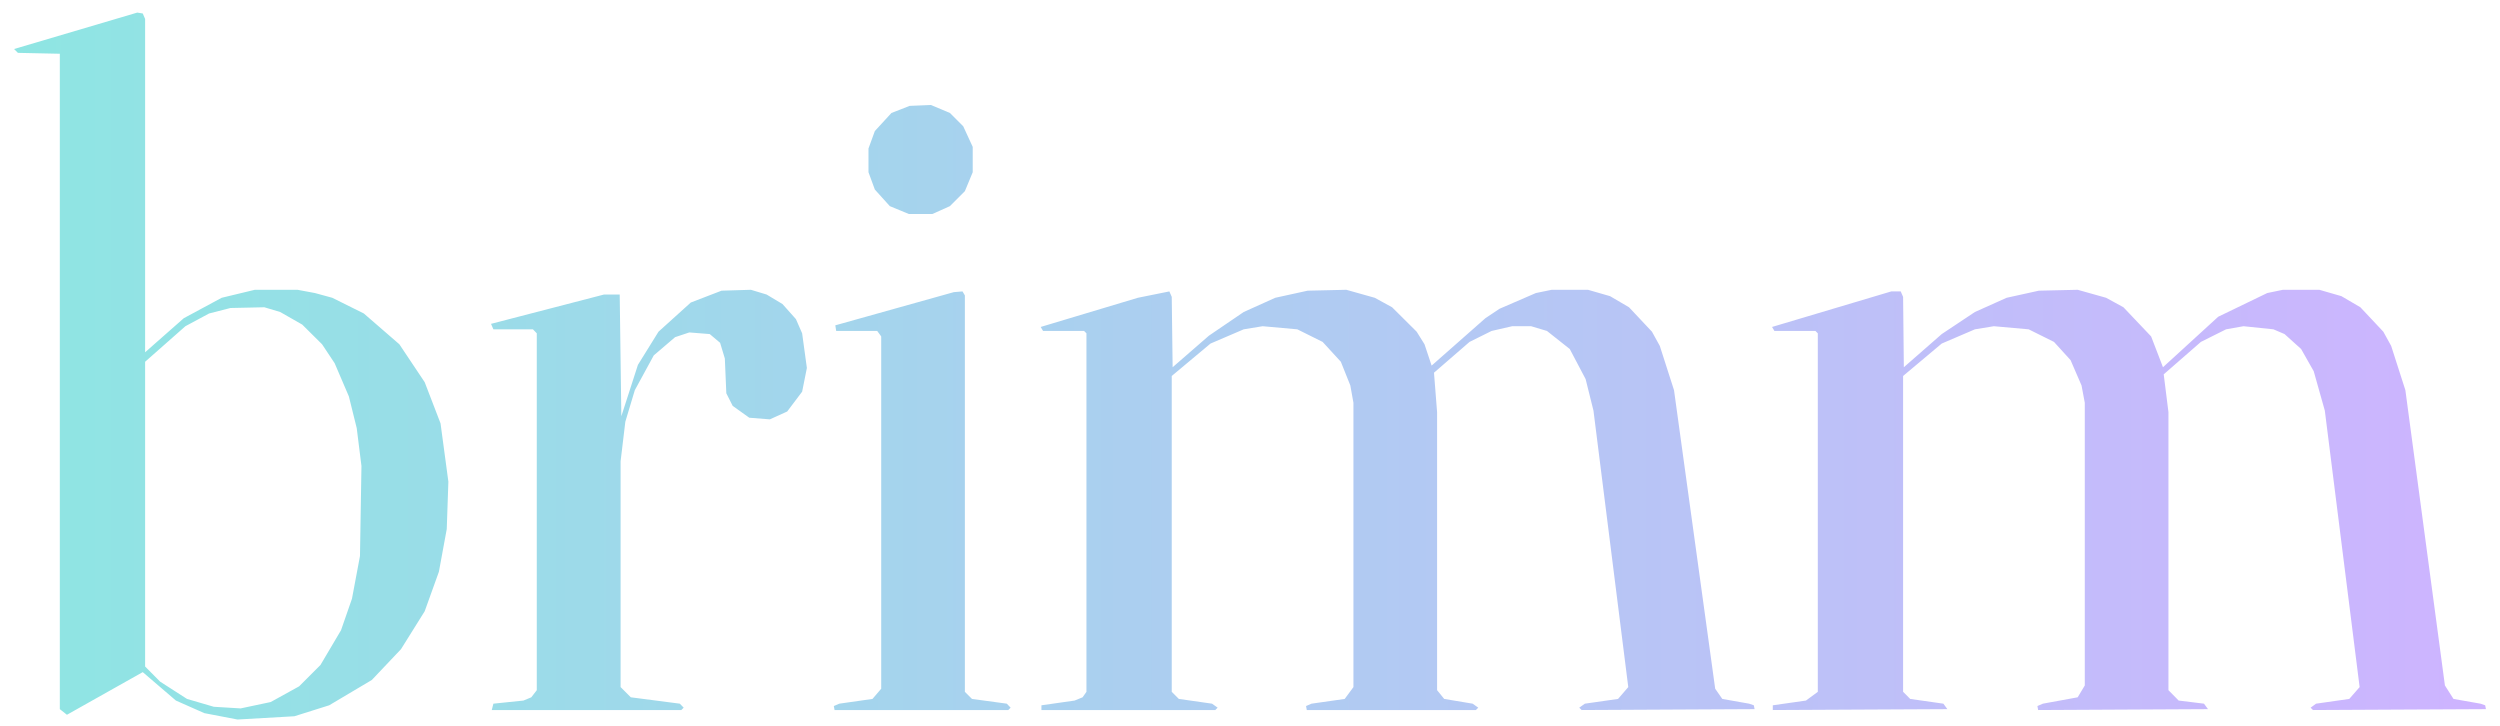
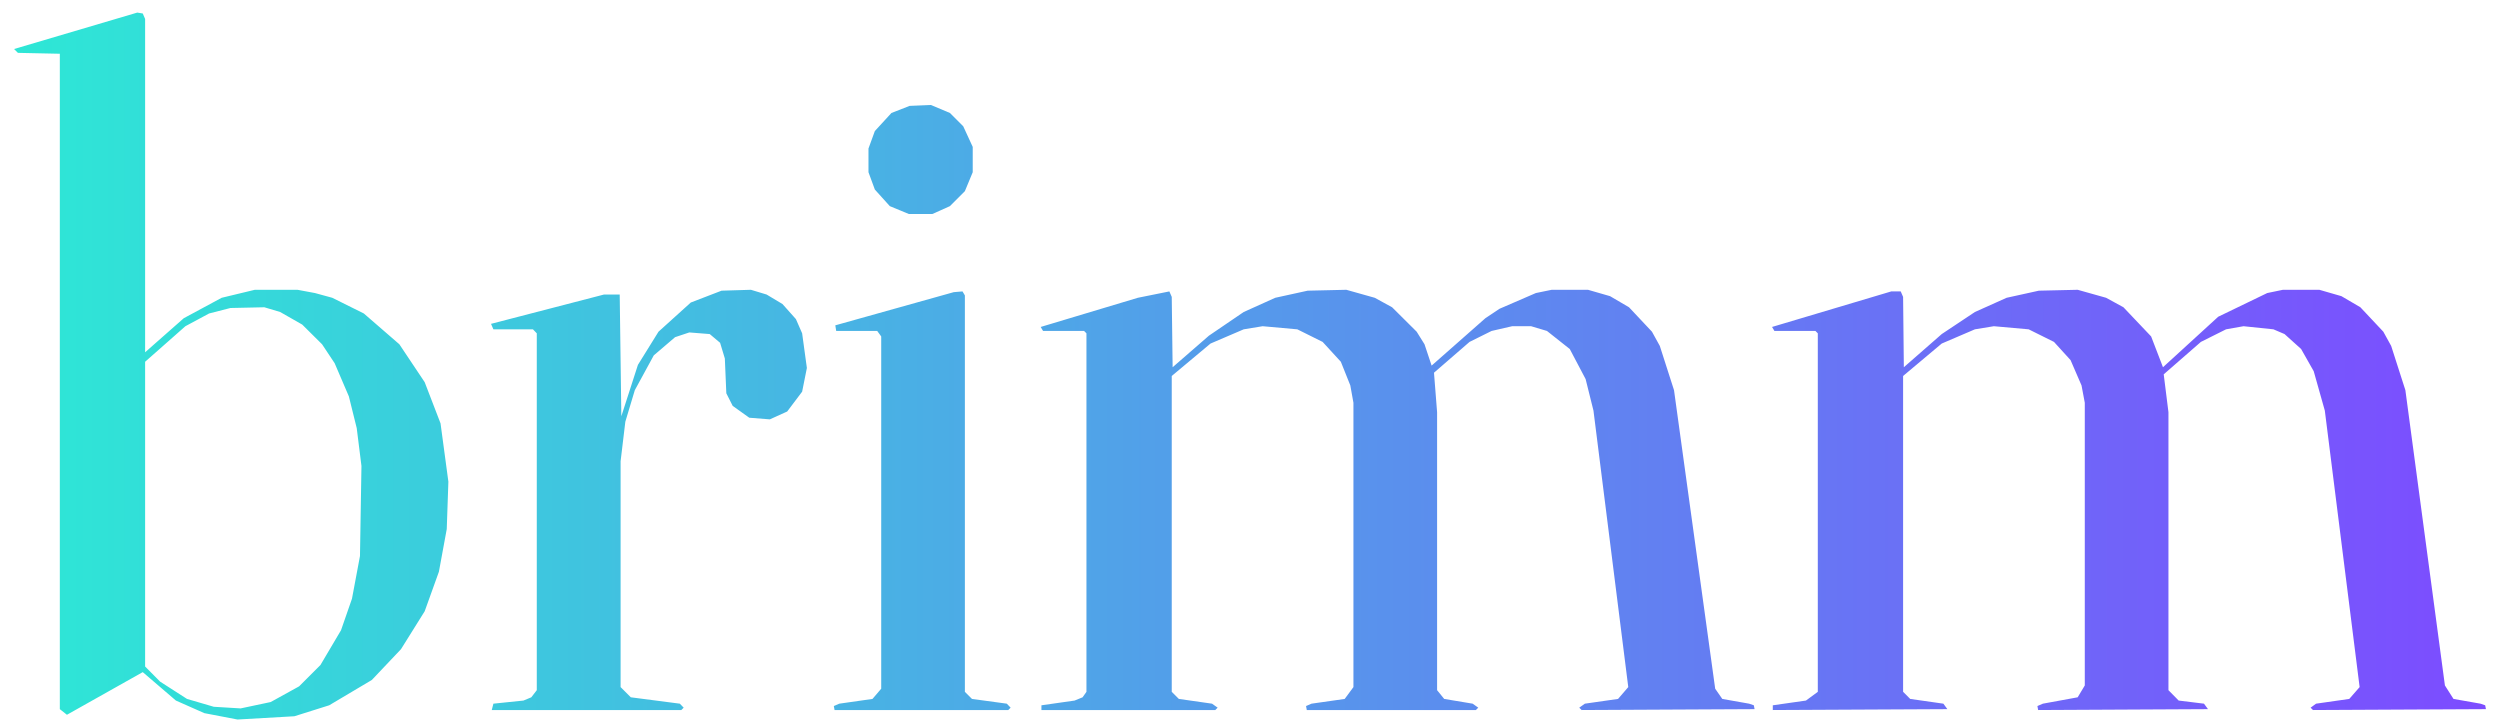
<svg xmlns="http://www.w3.org/2000/svg" viewBox="0 0 168.83 49" width="168.83" height="49">
  <defs>
    <linearGradient id="twd" x1="0" y1="0" x2="1" y2="0">
-       <stop offset="0" stop-color="#8FE5E3" />
-       <stop offset="1" stop-color="#CDB4FF" />
+       <stop offset="0" stop-color="#2EE6D6" />
+       <stop offset="1" stop-color="#7C4DFF" />
    </linearGradient>
  </defs>
  <path fill-rule="evenodd" fill="url(#twd)" d="M9.27 0.85L9.64 0.91L9.80 1.28L9.80 23.79L12.41 21.49L14.97 20.11L17.21 19.57L20.09 19.57L21.27 19.79L22.44 20.11L24.57 21.17L26.97 23.25L28.68 25.81L29.75 28.59L30.28 32.53L30.17 35.73L29.64 38.61L28.68 41.28L27.08 43.84L25.11 45.92L22.23 47.63L19.88 48.37L16.04 48.59L13.80 48.16L11.88 47.31L9.64 45.39L4.52 48.27L4.04 47.89L4.04 3.63L1.21 3.57L0.95 3.31L9.27 0.85ZM61.43 7.15L62.87 7.09L64.15 7.63L65.05 8.53L65.69 9.92L65.69 11.63L65.16 12.91L64.15 13.92L62.97 14.45L61.37 14.45L60.09 13.92L59.08 12.80L58.65 11.63L58.65 10.03L59.08 8.85L60.20 7.63L61.43 7.15ZM48.73 19.63L50.71 19.57L51.77 19.89L52.84 20.53L53.75 21.55L54.17 22.51L54.49 24.85L54.17 26.45L53.16 27.79L51.99 28.32L50.60 28.21L49.48 27.41L49.05 26.56L48.95 24.21L48.63 23.15L47.93 22.56L46.55 22.45L45.59 22.77L44.15 24.00L42.87 26.35L42.23 28.48L41.91 31.15L41.91 46.40L42.60 47.09L45.91 47.52L46.17 47.79L46.01 47.95L33.21 47.95L33.32 47.52L35.35 47.31L35.88 47.09L36.25 46.61L36.25 22.51L35.99 22.24L33.32 22.24L33.16 21.87L40.79 19.89L41.85 19.89L41.96 28.11L43.08 24.64L44.47 22.40L46.65 20.43L48.73 19.63ZM88.31 19.63L90.92 19.57L92.84 20.11L94.01 20.75L95.67 22.40L96.20 23.25L96.68 24.69L100.31 21.49L101.27 20.85L103.72 19.79L104.79 19.57L107.24 19.57L108.73 20.00L110.01 20.75L111.56 22.40L112.09 23.36L113.05 26.35L115.83 46.51L116.31 47.20L118.12 47.52L118.44 47.63L118.49 47.89L106.81 47.95L106.65 47.79L107.03 47.52L109.27 47.20L109.96 46.40L107.61 27.73L107.08 25.60L106.01 23.57L104.47 22.35L103.40 22.03L102.12 22.03L100.73 22.35L99.24 23.09L96.84 25.17L97.05 27.84L97.05 46.61L97.53 47.20L99.45 47.52L99.83 47.79L99.67 47.95L88.25 47.95L88.20 47.68L88.57 47.52L90.81 47.20L91.40 46.40L91.40 27.20L91.19 26.03L90.55 24.43L89.32 23.09L87.61 22.24L85.27 22.03L83.99 22.24L81.75 23.20L79.13 25.39L79.13 46.72L79.61 47.20L81.85 47.52L82.23 47.79L82.07 47.95L70.33 47.95L70.33 47.63L72.57 47.31L73.11 47.09L73.37 46.72L73.37 22.51L73.21 22.35L70.44 22.35L70.28 22.08L76.84 20.11L78.97 19.68L79.13 20.05L79.19 24.80L81.64 22.67L83.99 21.07L86.12 20.11L88.31 19.63ZM137.69 19.63L140.31 19.57L142.23 20.11L143.40 20.75L145.27 22.72L146.07 24.80L149.80 21.39L153.11 19.79L154.17 19.57L156.63 19.57L158.12 20.00L159.40 20.75L160.95 22.40L161.48 23.36L162.44 26.35L165.11 46.29L165.69 47.20L167.51 47.52L167.83 47.63L167.88 47.89L156.20 47.95L156.04 47.79L156.41 47.52L158.65 47.20L159.35 46.40L157.00 27.73L156.25 25.07L155.40 23.57L154.28 22.56L153.53 22.24L151.51 22.03L150.33 22.24L148.63 23.09L146.12 25.28L146.44 27.84L146.44 46.61L147.13 47.31L148.84 47.52L149.11 47.89L137.64 47.95L137.59 47.68L137.96 47.52L140.31 47.09L140.79 46.29L140.79 27.20L140.57 26.03L139.83 24.32L138.71 23.09L137.00 22.24L134.65 22.03L133.37 22.24L131.13 23.20L128.52 25.39L128.52 46.72L129.00 47.20L131.24 47.52L131.51 47.89L119.72 47.95L119.72 47.63L121.96 47.31L122.76 46.72L122.76 22.51L122.60 22.35L119.83 22.35L119.67 22.08L127.72 19.68L128.36 19.68L128.52 20.05L128.57 24.80L131.13 22.56L133.37 21.07L135.51 20.11L137.69 19.63ZM64.41 19.73L65.00 19.68L65.16 19.95L65.16 46.72L65.64 47.20L67.99 47.52L68.25 47.79L68.09 47.95L56.36 47.95L56.31 47.68L56.68 47.52L58.92 47.20L59.51 46.51L59.51 22.72L59.24 22.35L56.47 22.35L56.41 21.97L64.41 19.73ZM15.56 20.80L17.85 20.75L18.92 21.07L20.41 21.92L21.75 23.25L22.60 24.53L23.56 26.77L24.09 28.91L24.41 31.47L24.31 37.55L23.77 40.43L23.03 42.56L21.64 44.91L20.20 46.35L18.28 47.41L16.25 47.84L14.44 47.73L12.63 47.20L10.81 46.03L9.80 45.01L9.80 24.43L12.52 22.03L14.12 21.17L15.56 20.80Z" />
</svg>
